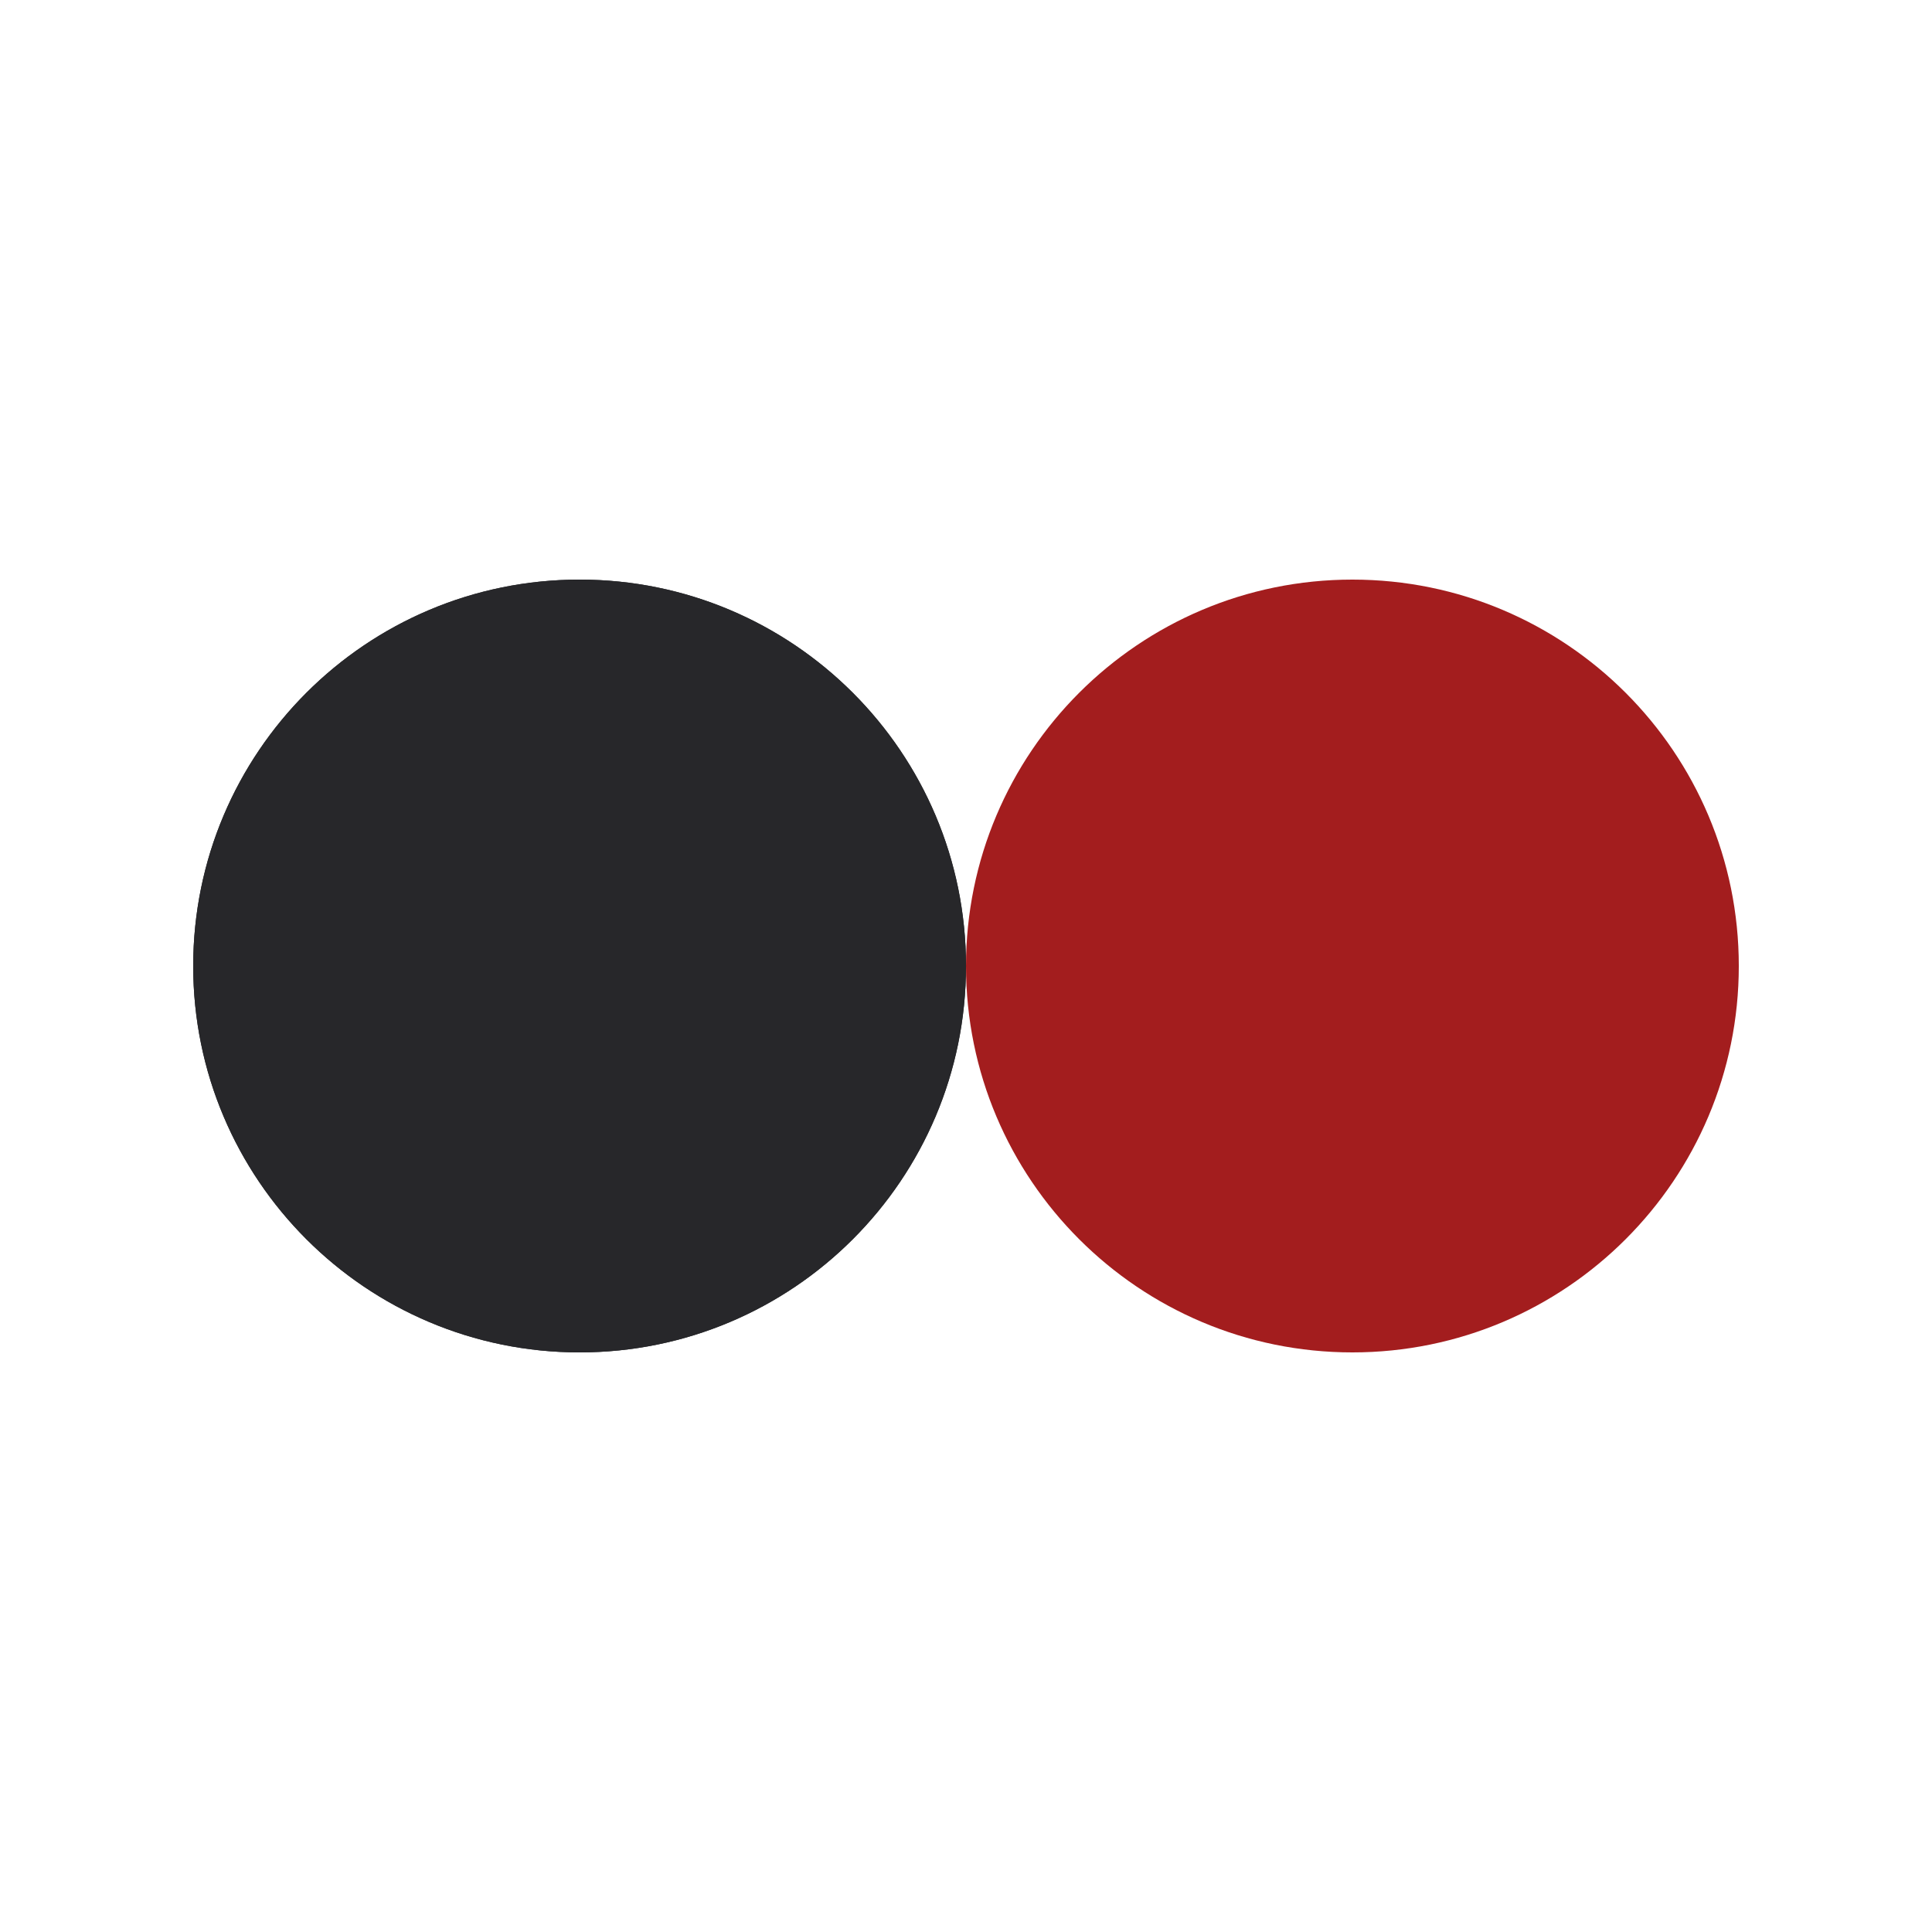
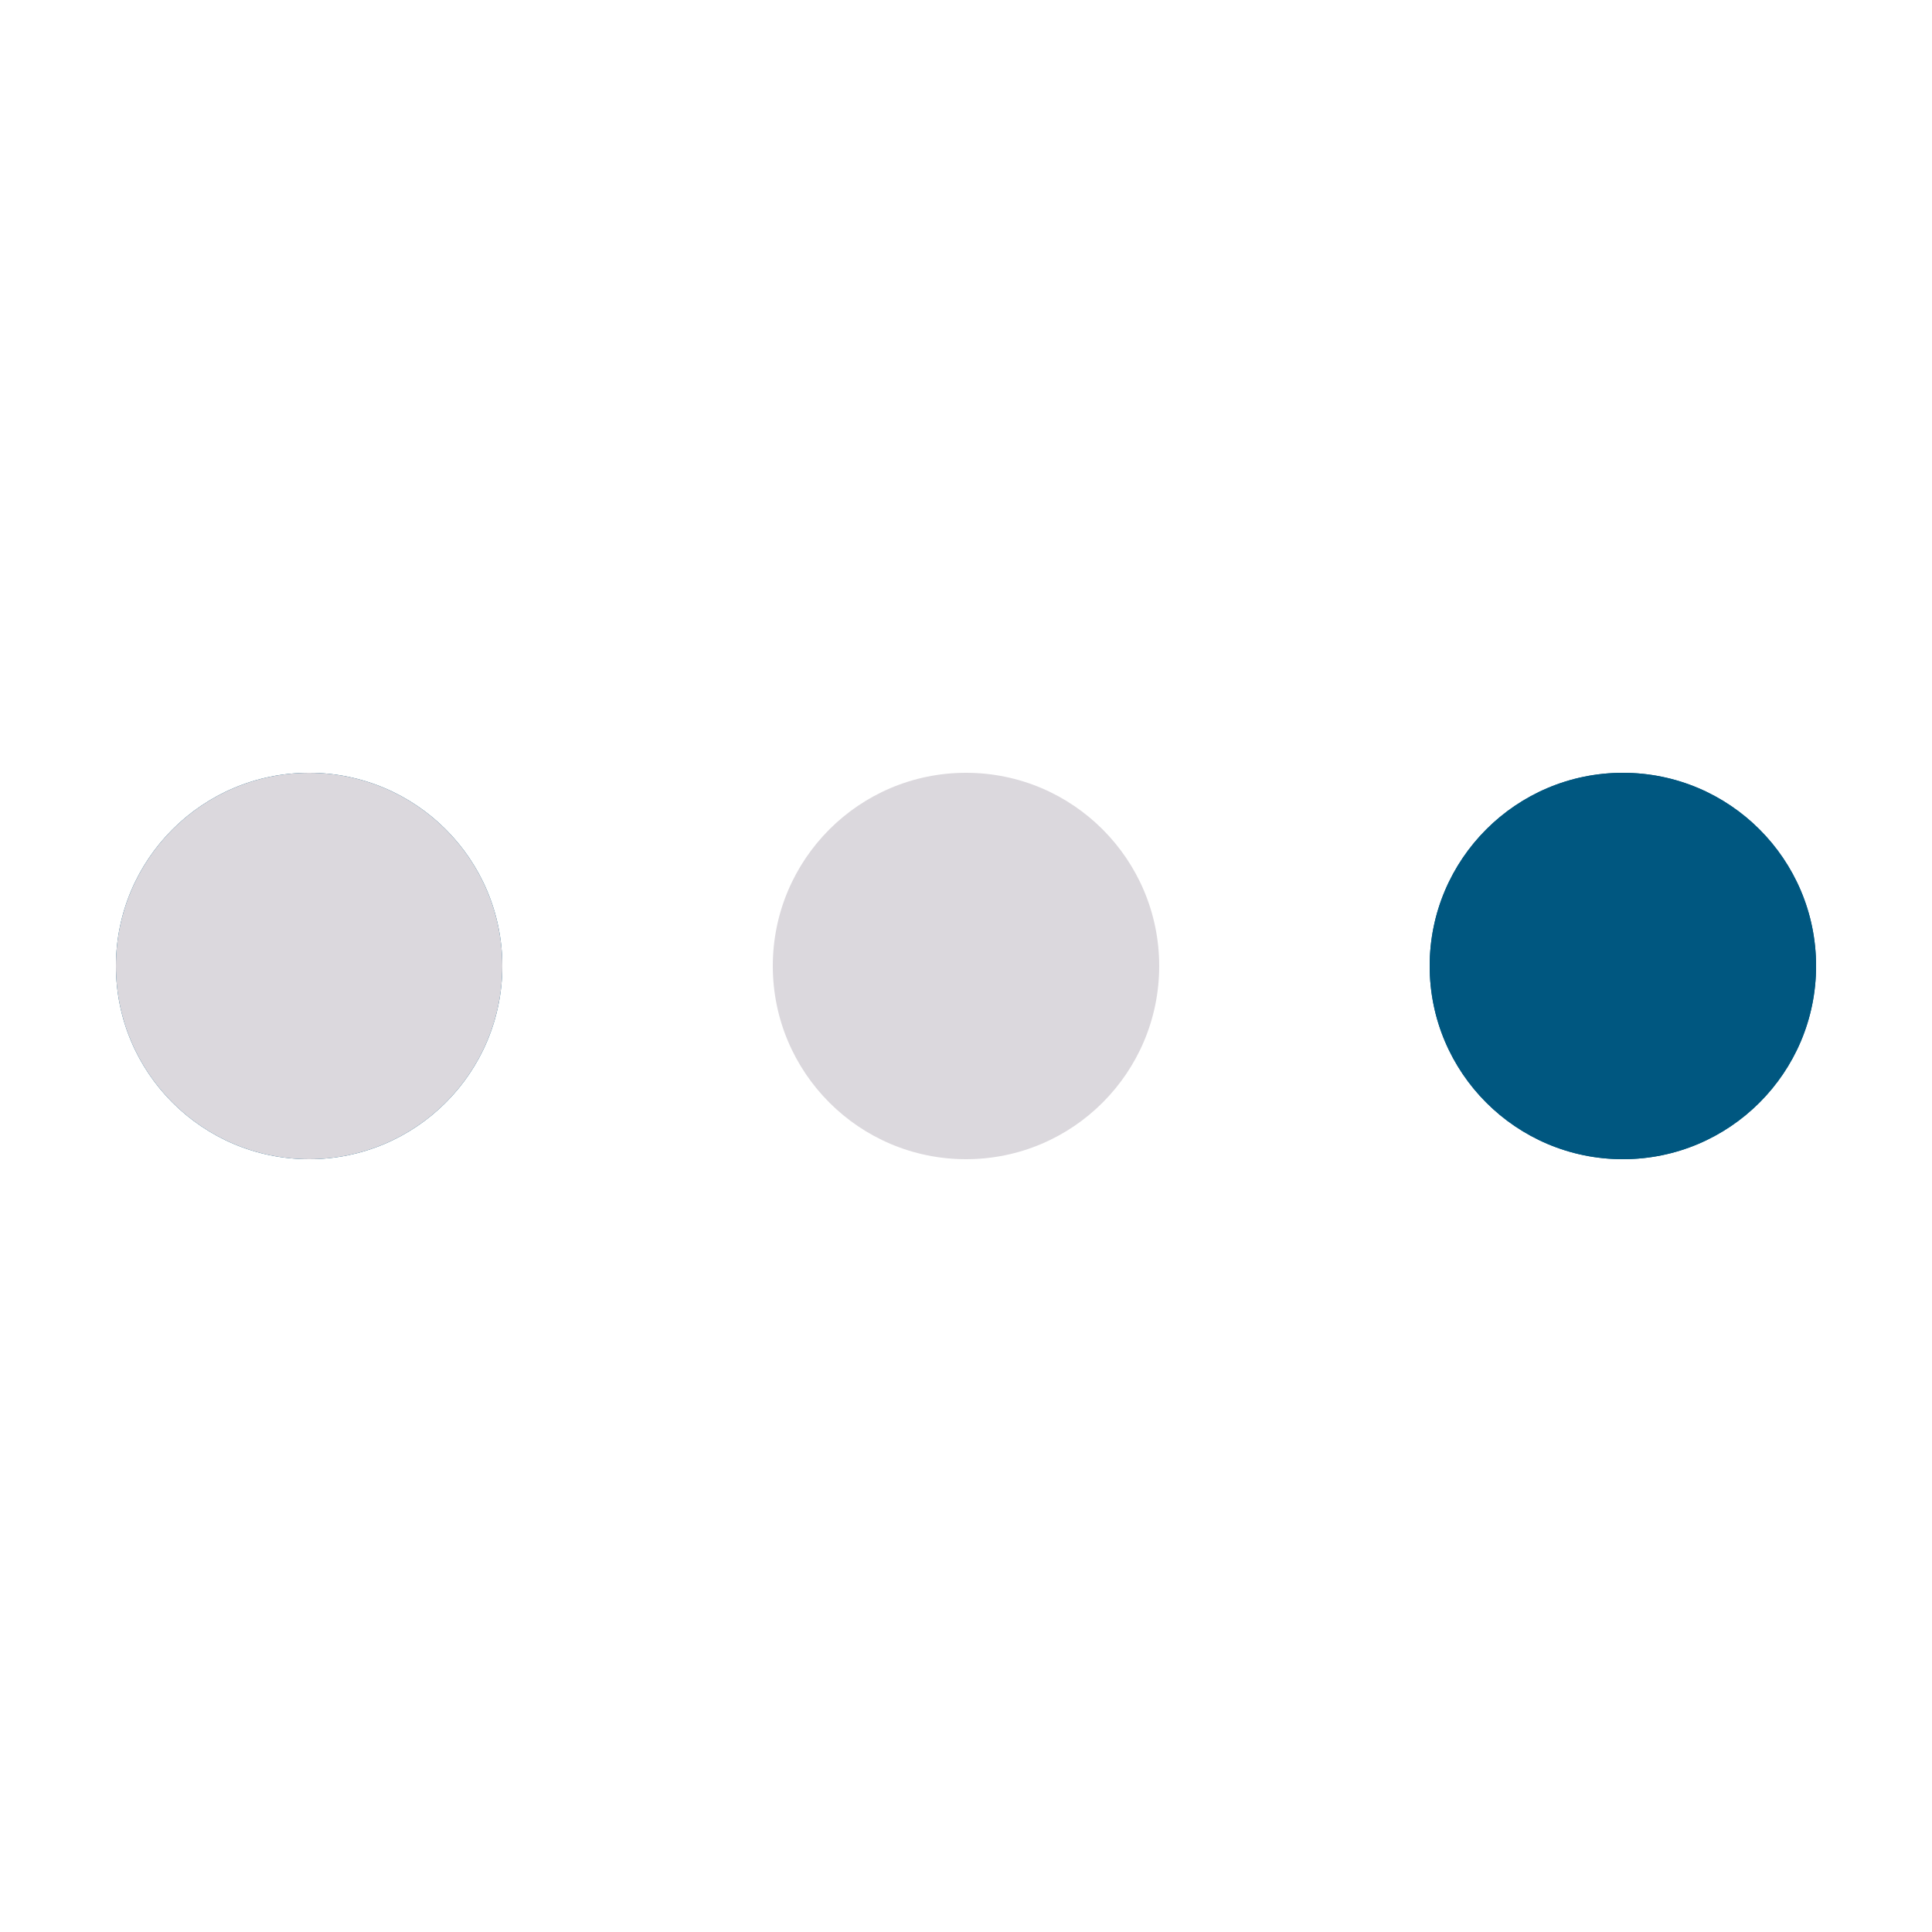
<svg xmlns="http://www.w3.org/2000/svg" style="margin: auto; background: none; display: block; shape-rendering: auto;" width="200px" height="200px" viewBox="0 0 100 100" preserveAspectRatio="xMidYMid">
-   <circle cx="30" cy="50" fill="#27272a" r="20">
-     <animate attributeName="cx" repeatCount="indefinite" dur="0.781s" keyTimes="0;0.5;1" values="30;70;30" begin="-0.391s" />
+   <circle cx="84" cy="50" r="10" fill="#005780">
+     <animate attributeName="r" repeatCount="indefinite" dur="0.25s" calcMode="spline" keyTimes="0;1" values="10;0" keySplines="0 0.5 0.5 1" begin="0s" />
+     <animate attributeName="fill" repeatCount="indefinite" dur="1s" calcMode="discrete" keyTimes="0;0.25;0.5;0.75;1" values="#005780;#dbd8dd;#005780;#dbd8dd;#005780" begin="0s" />
  </circle>
-   <circle cx="70" cy="50" fill="#a31d1e" r="20">
-     <animate attributeName="cx" repeatCount="indefinite" dur="0.781s" keyTimes="0;0.5;1" values="30;70;30" begin="0s" />
+   <circle cx="16" cy="50" r="10" fill="#005780">
+     <animate attributeName="r" repeatCount="indefinite" dur="1s" calcMode="spline" keyTimes="0;0.25;0.5;0.75;1" values="0;0;10;10;10" keySplines="0 0.5 0.5 1;0 0.5 0.5 1;0 0.5 0.5 1;0 0.5 0.5 1" begin="0s" />
+     <animate attributeName="cx" repeatCount="indefinite" dur="1s" calcMode="spline" keyTimes="0;0.25;0.5;0.75;1" values="16;16;16;50;84" keySplines="0 0.5 0.5 1;0 0.5 0.5 1;0 0.5 0.5 1;0 0.5 0.5 1" begin="0s" />
  </circle>
-   <circle cx="30" cy="50" fill="#27272a" r="20">
-     <animate attributeName="cx" repeatCount="indefinite" dur="0.781s" keyTimes="0;0.5;1" values="30;70;30" begin="-0.391s" />
-     <animate attributeName="fill-opacity" values="0;0;1;1" calcMode="discrete" keyTimes="0;0.499;0.5;1" dur="0.781s" repeatCount="indefinite" />
+   <circle cx="50" cy="50" r="10" fill="#dbd8dd">
+     <animate attributeName="r" repeatCount="indefinite" dur="1s" calcMode="spline" keyTimes="0;0.25;0.5;0.75;1" values="0;0;10;10;10" keySplines="0 0.5 0.5 1;0 0.5 0.5 1;0 0.5 0.5 1;0 0.5 0.5 1" begin="-0.25s" />
+     <animate attributeName="cx" repeatCount="indefinite" dur="1s" calcMode="spline" keyTimes="0;0.25;0.5;0.75;1" values="16;16;16;50;84" keySplines="0 0.5 0.5 1;0 0.5 0.5 1;0 0.5 0.5 1;0 0.5 0.5 1" begin="-0.25s" />
+   </circle>
+   <circle cx="84" cy="50" r="10" fill="#005780">
+     <animate attributeName="r" repeatCount="indefinite" dur="1s" calcMode="spline" keyTimes="0;0.25;0.5;0.75;1" values="0;0;10;10;10" keySplines="0 0.5 0.5 1;0 0.5 0.5 1;0 0.5 0.5 1;0 0.5 0.5 1" begin="-0.5s" />
+     <animate attributeName="cx" repeatCount="indefinite" dur="1s" calcMode="spline" keyTimes="0;0.25;0.5;0.75;1" values="16;16;16;50;84" keySplines="0 0.5 0.5 1;0 0.5 0.5 1;0 0.5 0.5 1;0 0.5 0.5 1" begin="-0.5s" />
+   </circle>
+   <circle cx="16" cy="50" r="10" fill="#dbd8dd">
+     <animate attributeName="r" repeatCount="indefinite" dur="1s" calcMode="spline" keyTimes="0;0.25;0.5;0.75;1" values="0;0;10;10;10" keySplines="0 0.5 0.5 1;0 0.5 0.5 1;0 0.5 0.5 1;0 0.5 0.5 1" begin="-0.75s" />
+     <animate attributeName="cx" repeatCount="indefinite" dur="1s" calcMode="spline" keyTimes="0;0.25;0.5;0.75;1" values="16;16;16;50;84" keySplines="0 0.5 0.5 1;0 0.5 0.5 1;0 0.5 0.5 1;0 0.5 0.5 1" begin="-0.75s" />
  </circle>
</svg>
